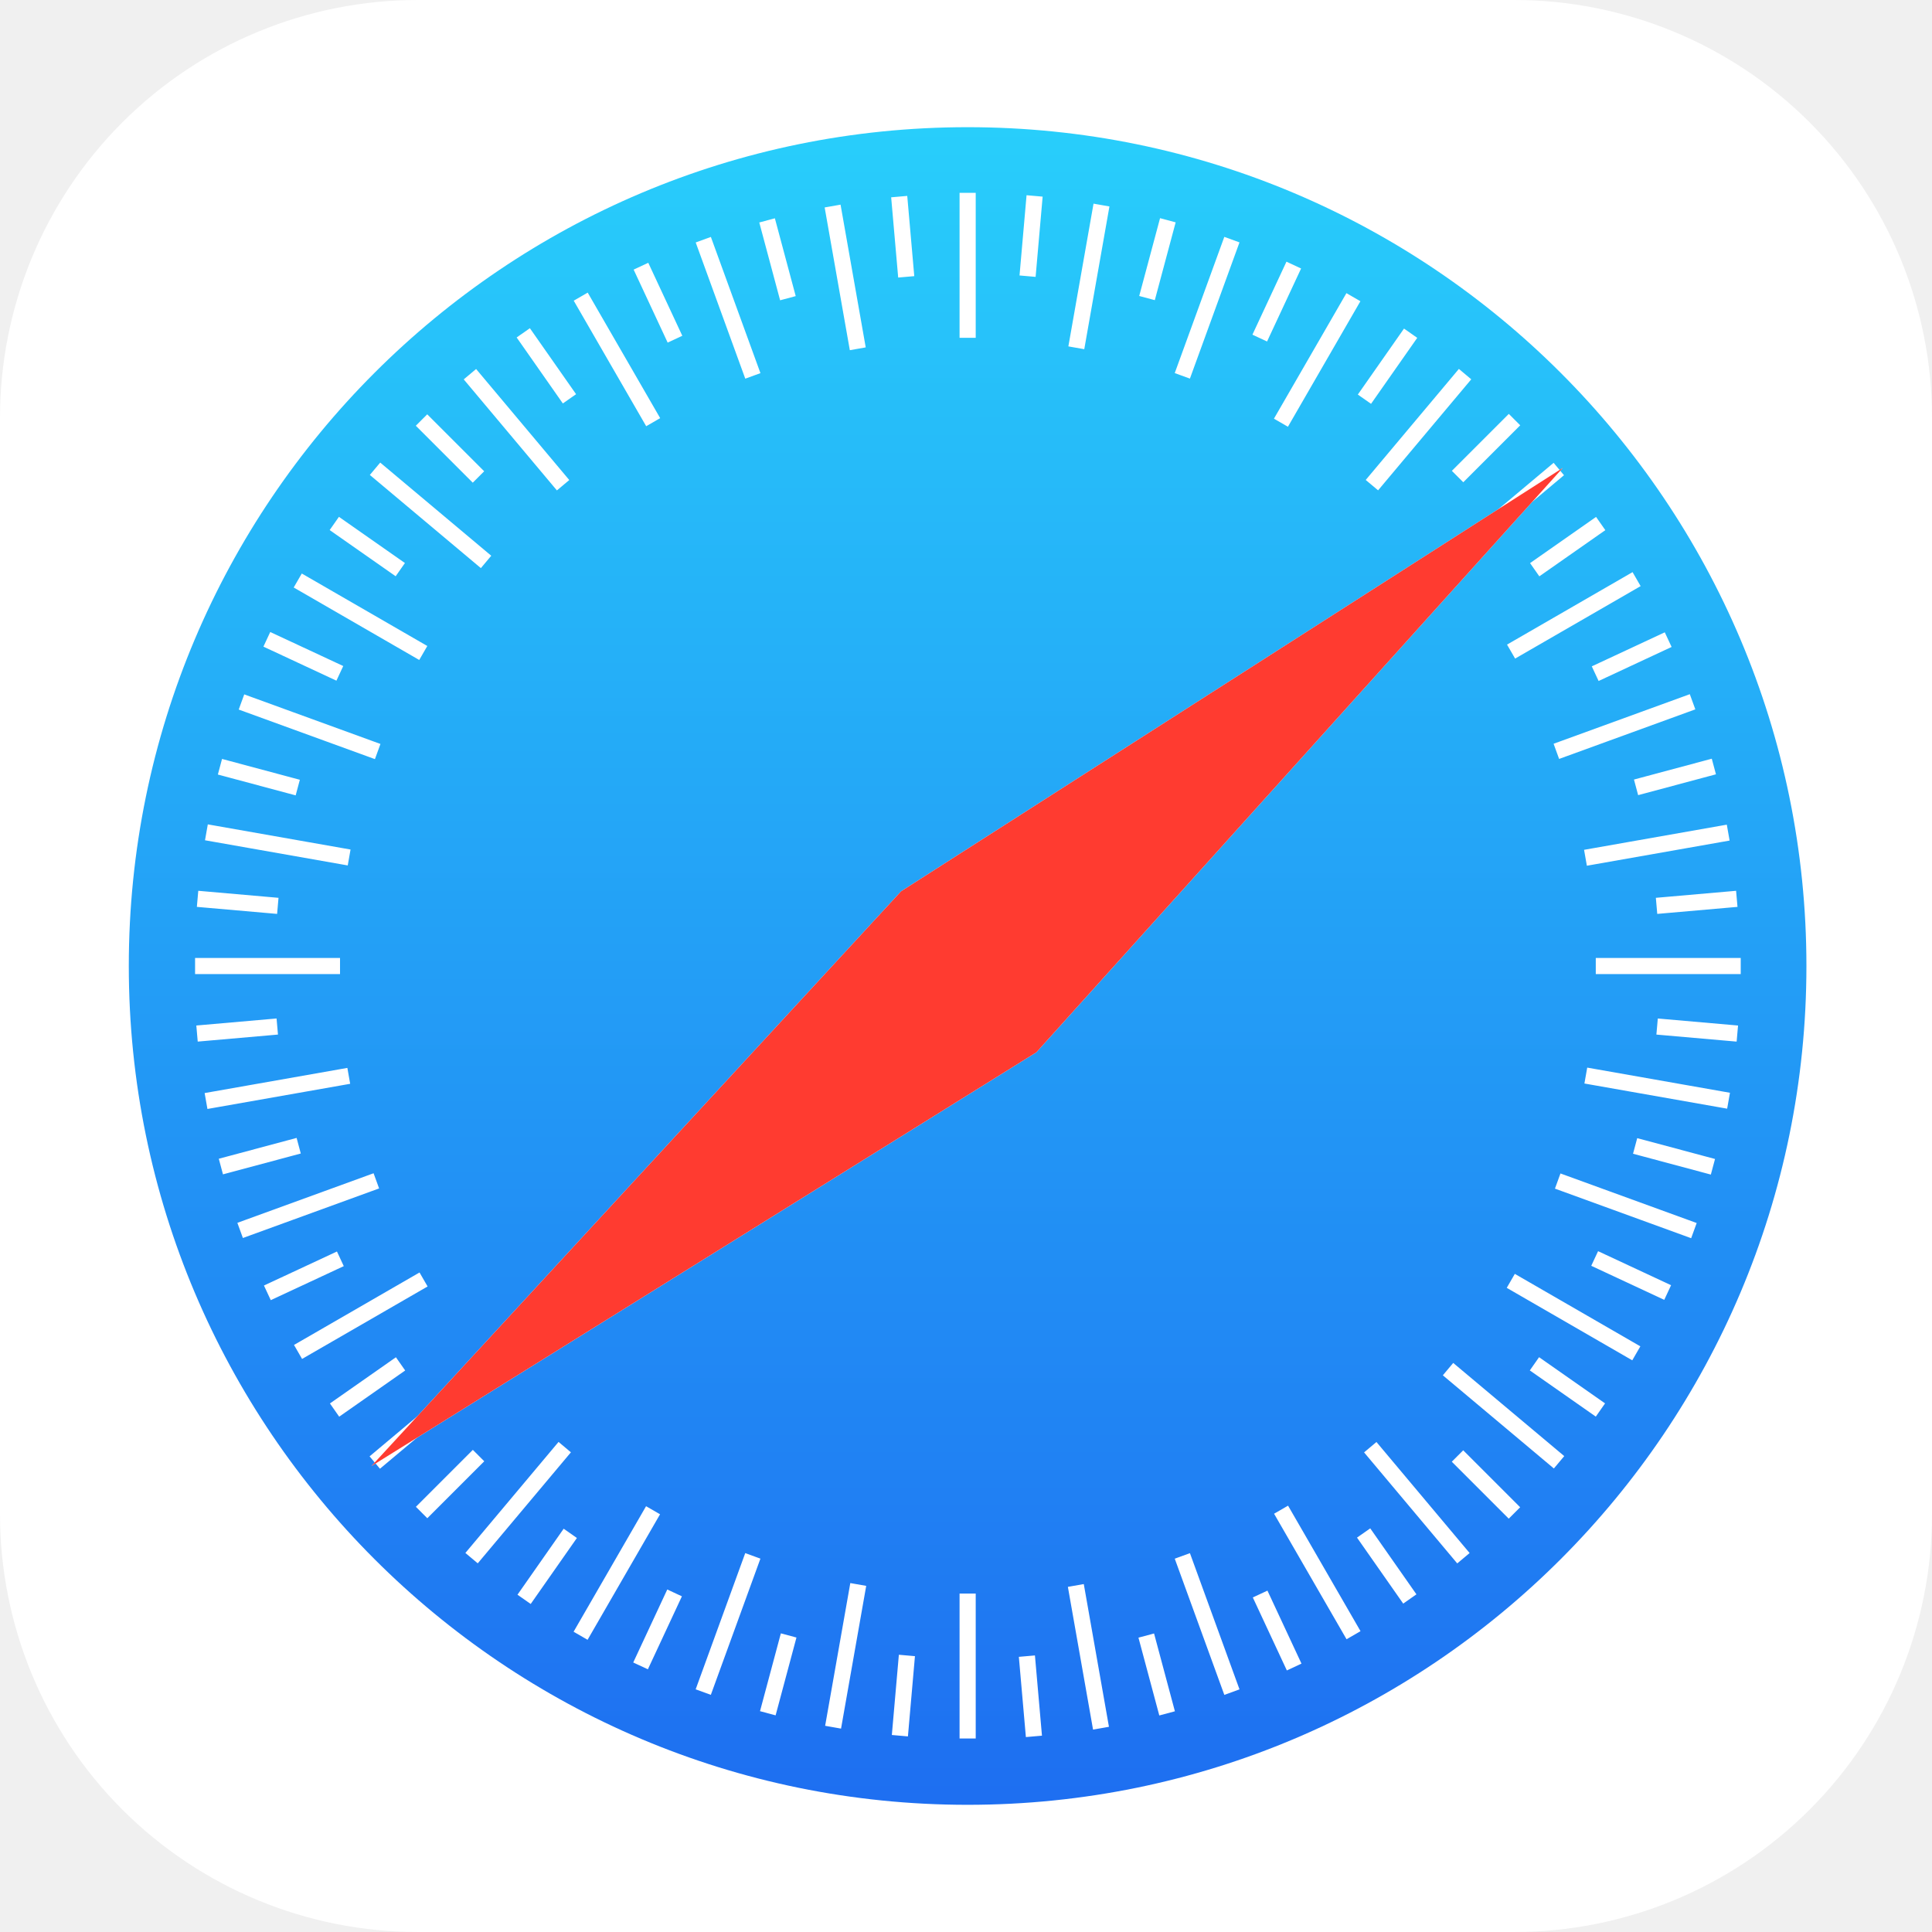
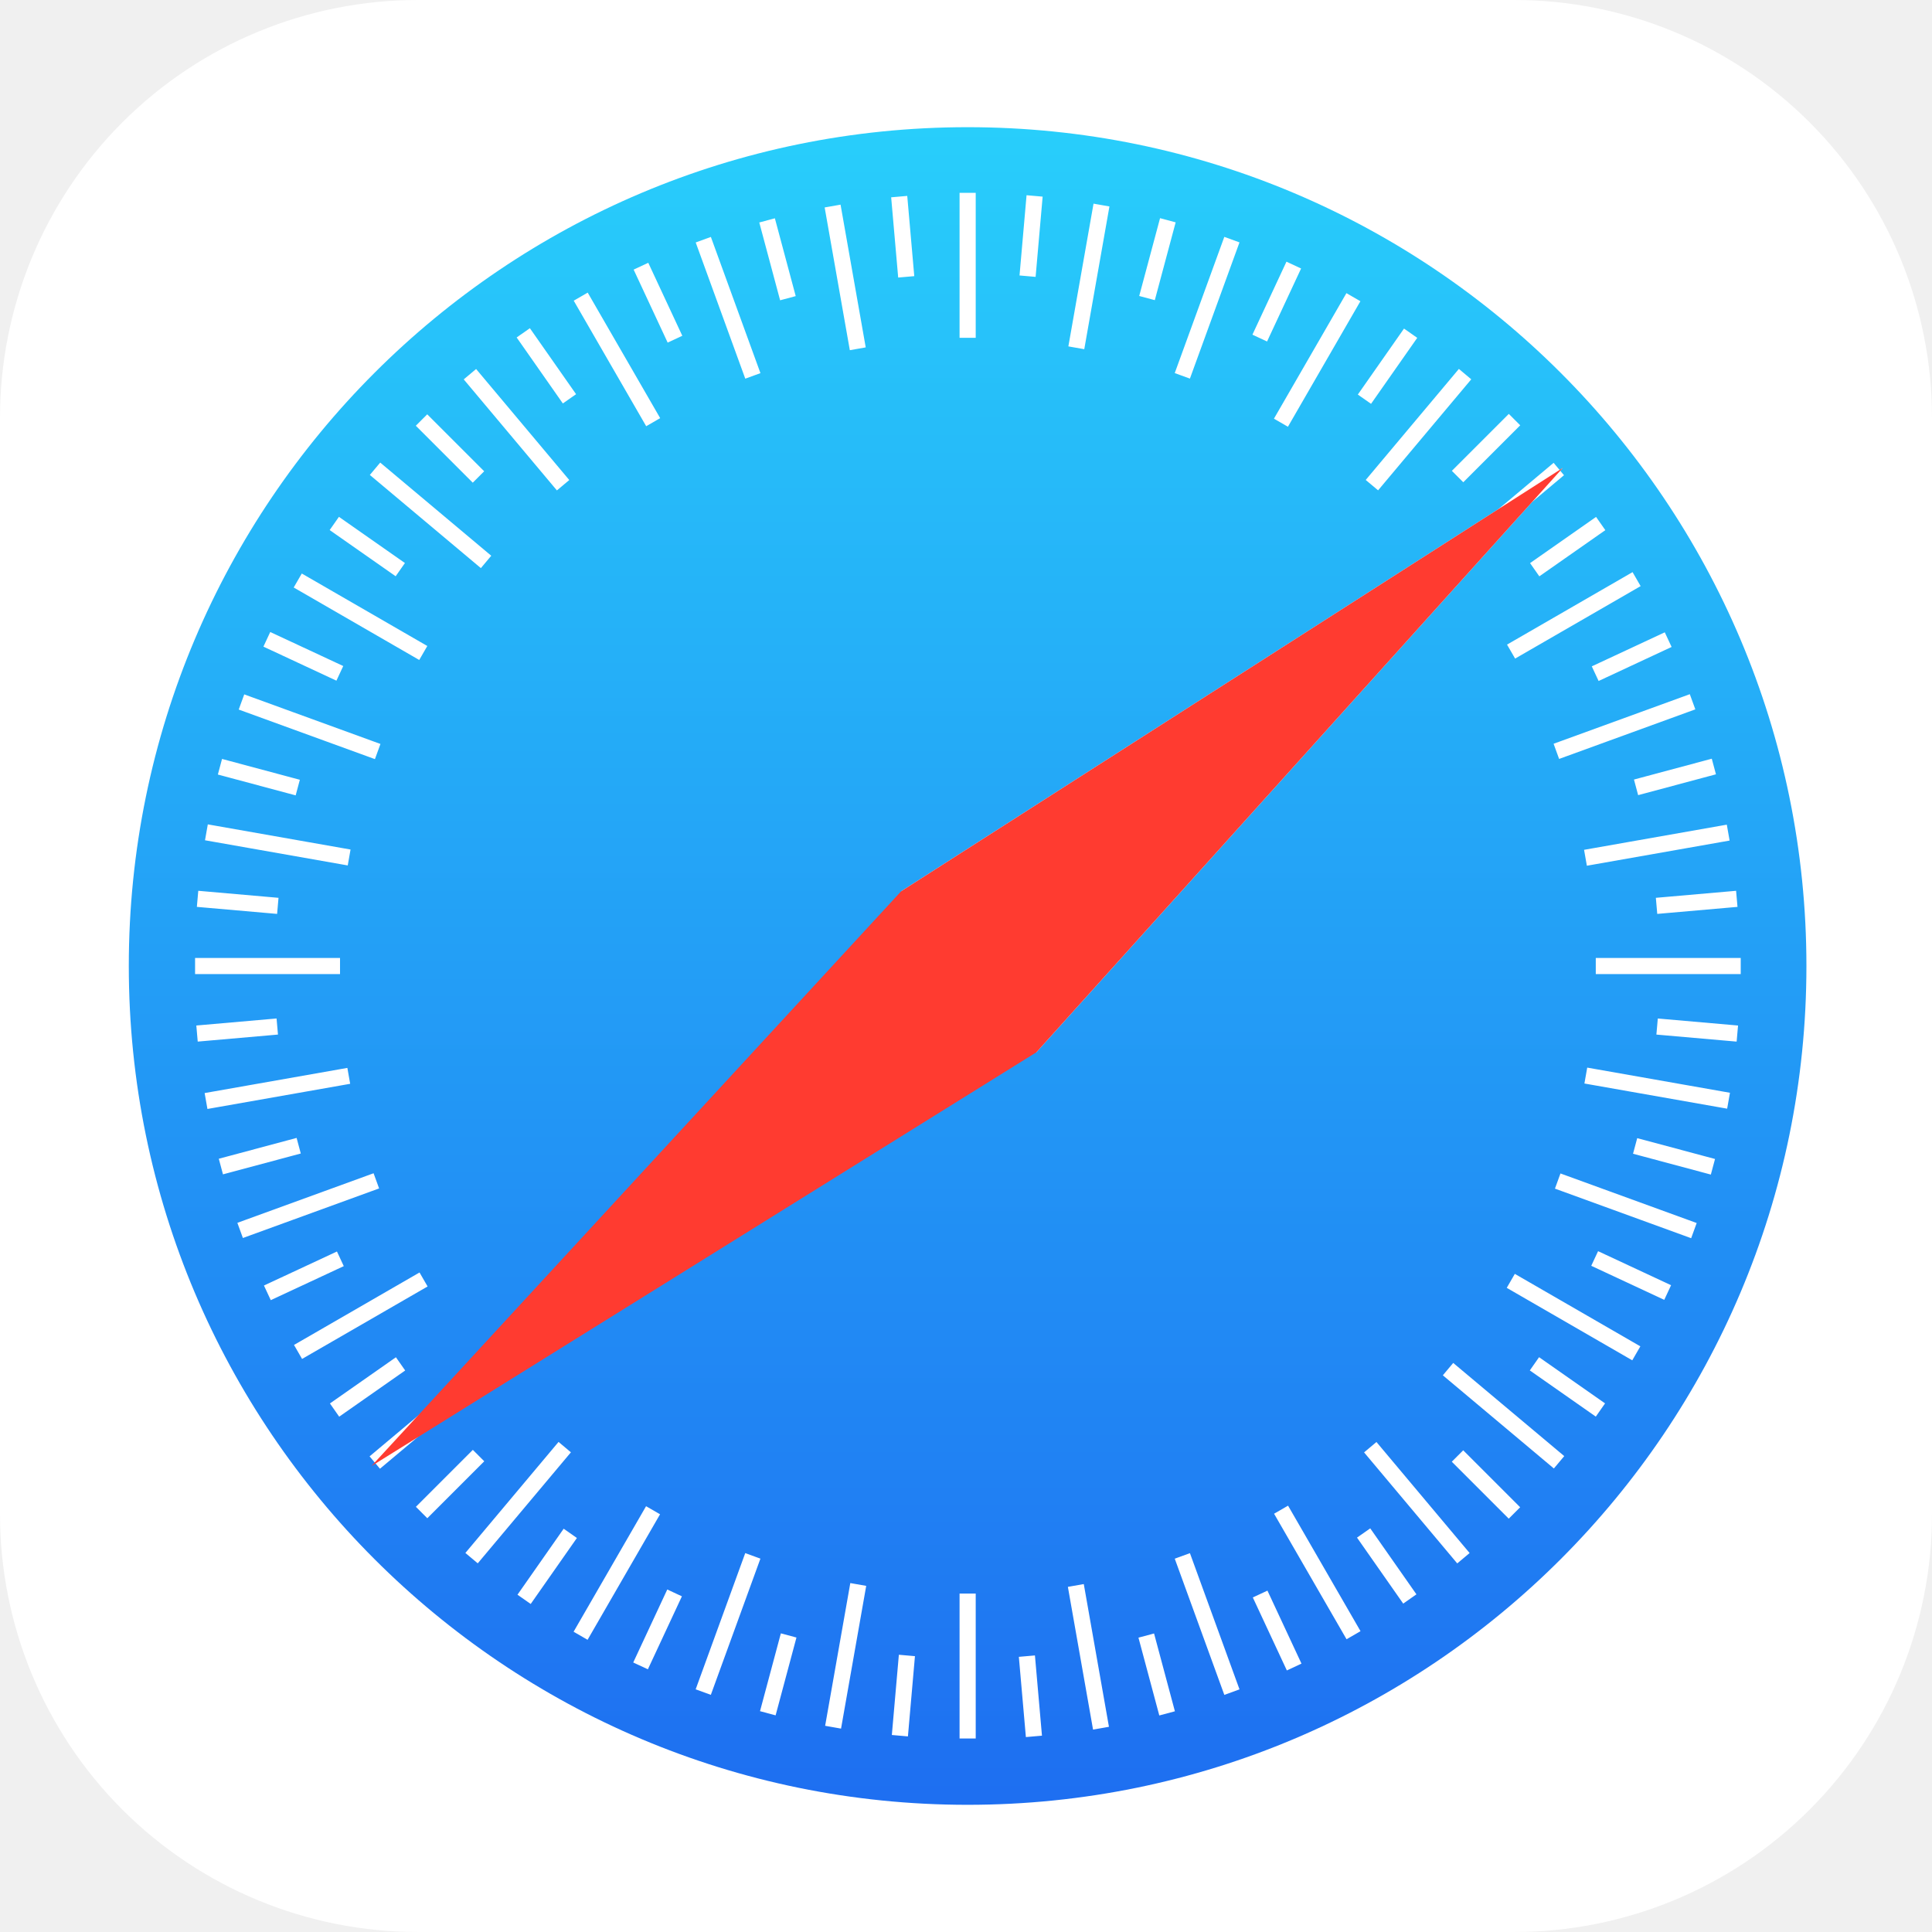
<svg xmlns="http://www.w3.org/2000/svg" viewBox="0 0 120 120" id="safari">
  <defs>
    <linearGradient id="a" x1="-868.775" x2="-868.775" y1="-881.357" y2="-879.35" gradientTransform="matrix(51.9299 0 0 -51.9299 45175.498 -45656.667)" gradientUnits="userSpaceOnUse">
      <stop offset="0" stop-color="#1e6ff1" />
      <stop offset="1" stop-color="#28cefb" />
    </linearGradient>
  </defs>
  <path fill="#fff" fill-rule="evenodd" d="M0,94V26A25.948,25.948,0,0,1,26,0H94a25.948,25.948,0,0,1,26,26V94a25.948,25.948,0,0,1-26,26H26A25.948,25.948,0,0,1,0,94Z" />
  <circle cx="60.1" cy="60" r="52.1" fill="url(#a)" />
  <path fill="none" stroke="#fff" stroke-linecap="square" stroke-width="1.003" d="M60.102 107.48v-8M60.102 20.48v-8M51.832 106.786l1.389-7.878M66.939 21.108l1.389-7.878M43.852 104.627l2.736-7.518M73.608 22.873l2.736-7.518M36.312 101.166l4-6.928M79.812 25.821l4-6.928M29.612 96.395l5.142-6.128M85.534 29.749l5.142-6.128M23.662 90.519l6.128-5.142M90.308 34.596l6.128-5.142M18.946 83.721l6.928-4M94.29 40.221l6.928-4M15.386 76.252l7.518-2.736M97.139 46.496 104.657 43.76M13.291 68.299l7.878-1.389M98.97 53.191l7.878-1.389M12.618 60.002h8M99.618 60.002h8M13.314 51.784l7.878 1.389M98.992 66.892l7.878 1.389M15.47 43.772l7.518 2.736M97.223 73.528l7.518 2.736M18.928 36.307l6.928 4M94.272 79.807l6.928 4M23.678 29.438l6.128 5.142M90.324 85.361l6.128 5.142M29.51 23.626l5.142 6.128M85.432 90.272l5.142 6.128M36.32 18.86l4 6.928M79.82 94.204l4 6.928M43.854 15.359l2.736 7.518M73.609 97.112l2.736 7.518M51.802 13.292l1.389 7.878M66.909 98.97l1.389 7.878M55.937 107.308l.349-3.985M63.868 16.654l.349-3.985M47.82 105.929l1.035-3.864M71.373 18.029l1.035-3.864M39.998 103.018l1.69-3.625M78.457 20.544l1.69-3.625M32.84 98.927l2.294-3.277M85.035 24.384l2.294-3.277M26.541 93.591 29.369 90.763M90.887 29.245l2.828-2.828M21.191 87.294 24.468 85M95.734 35.099l3.277-2.294M17.061 80.089 20.686 78.399M99.535 41.631l3.625-1.69M14.204 72.327l3.864-1.035M102.103 48.774l3.864-1.035M12.737 64.152l3.985-.349M103.391 56.221l3.985-.349M12.771 55.872l3.985.349M103.425 63.804l3.985.349M14.146 47.753l3.864 1.035M102.045 71.306l3.864 1.035M17.028 39.921l3.625 1.69M99.502 78.379l3.625 1.69M21.175 32.8l3.277 2.294M95.718 84.996l3.277 2.294M26.536 26.443l2.828 2.828M90.883 90.79l2.828 2.828M32.789 21.084l2.294 3.277M84.985 95.627l2.294 3.277M40.023 16.989l1.69 3.625M78.481 99.463l1.69 3.625M47.774 14.173l1.035 3.864M71.326 102.072l1.035 3.864M55.895 12.711l.349 3.985M63.826 103.365l.349 3.985" />
-   <polygon fill="#fff" fill-rule="evenodd" points="97.07 29.06 55.97 55.36 23.07 91.06 64.37 65.36 97.07 29.06" />
+   <polygon fill="#fff" fill-rule="evenodd" points="97.07 29.06 55.97 55.36 64.37 65.36 97.07 29.06" />
  <polygon fill="#ff3b30" fill-rule="evenodd" points="97.07 29.06 55.97 55.36 23.07 91.06 64.37 65.36 97.07 29.06" />
</svg>
